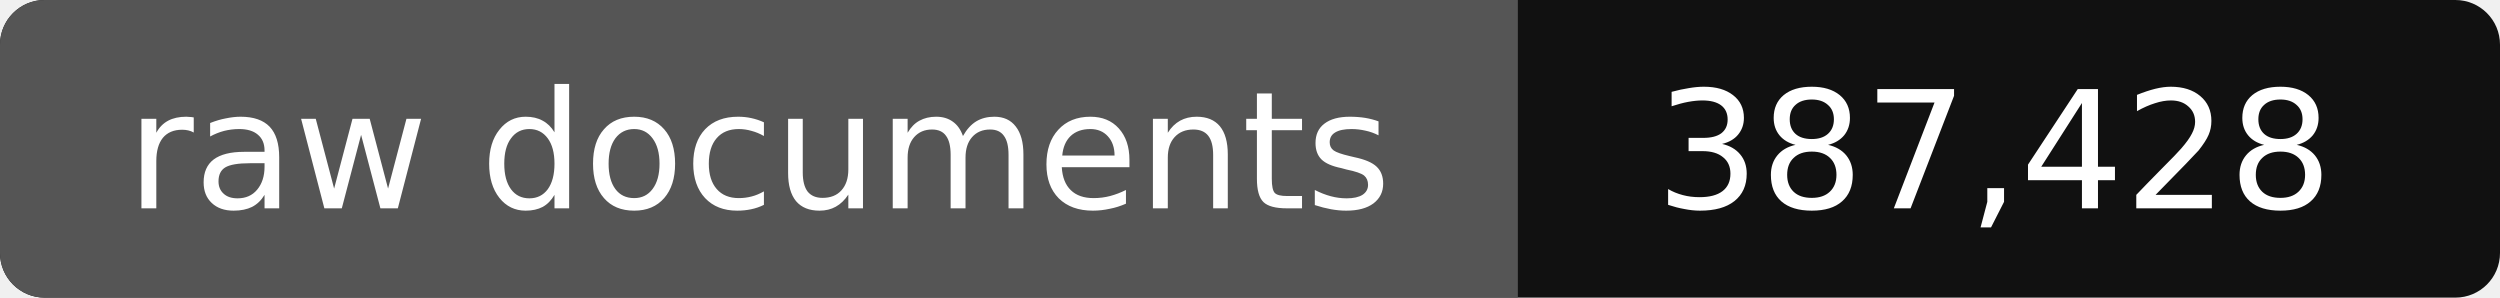
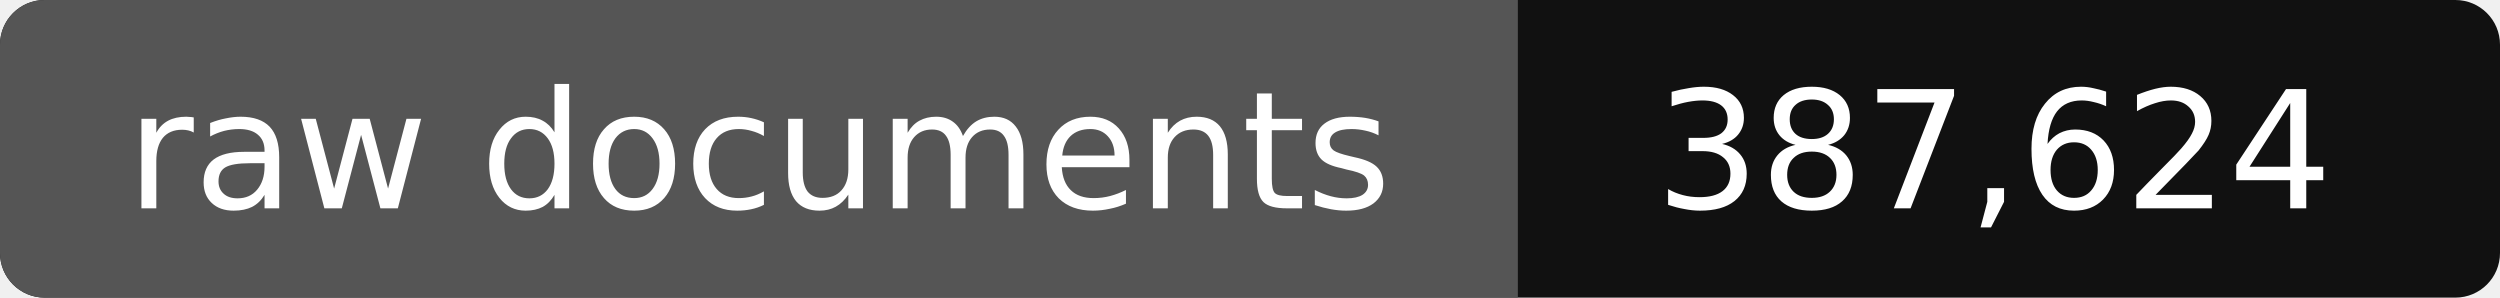
- <svg xmlns="http://www.w3.org/2000/svg" width="168" height="20" role="img" aria-label="raw documents: 387,428">
+ <svg xmlns="http://www.w3.org/2000/svg" width="168" height="20" role="img" aria-label="raw documents: 387,624">
  <rect width="168" height="20" rx="3" fill="#111" />
  <path fill="#555" d="M3 0h99v20H3a3 3 0 0 1-3-3V3a3 3 0 0 1 3-3z" />
  <g fill="#fff" text-anchor="middle" font-family="Verdana,DejaVu Sans,sans-serif" font-size="11">
    <text x="51" y="14">raw documents</text>
-     <text x="134" y="14">387,428</text>
+     <text x="134" y="14">387,624</text>
  </g>
</svg>
